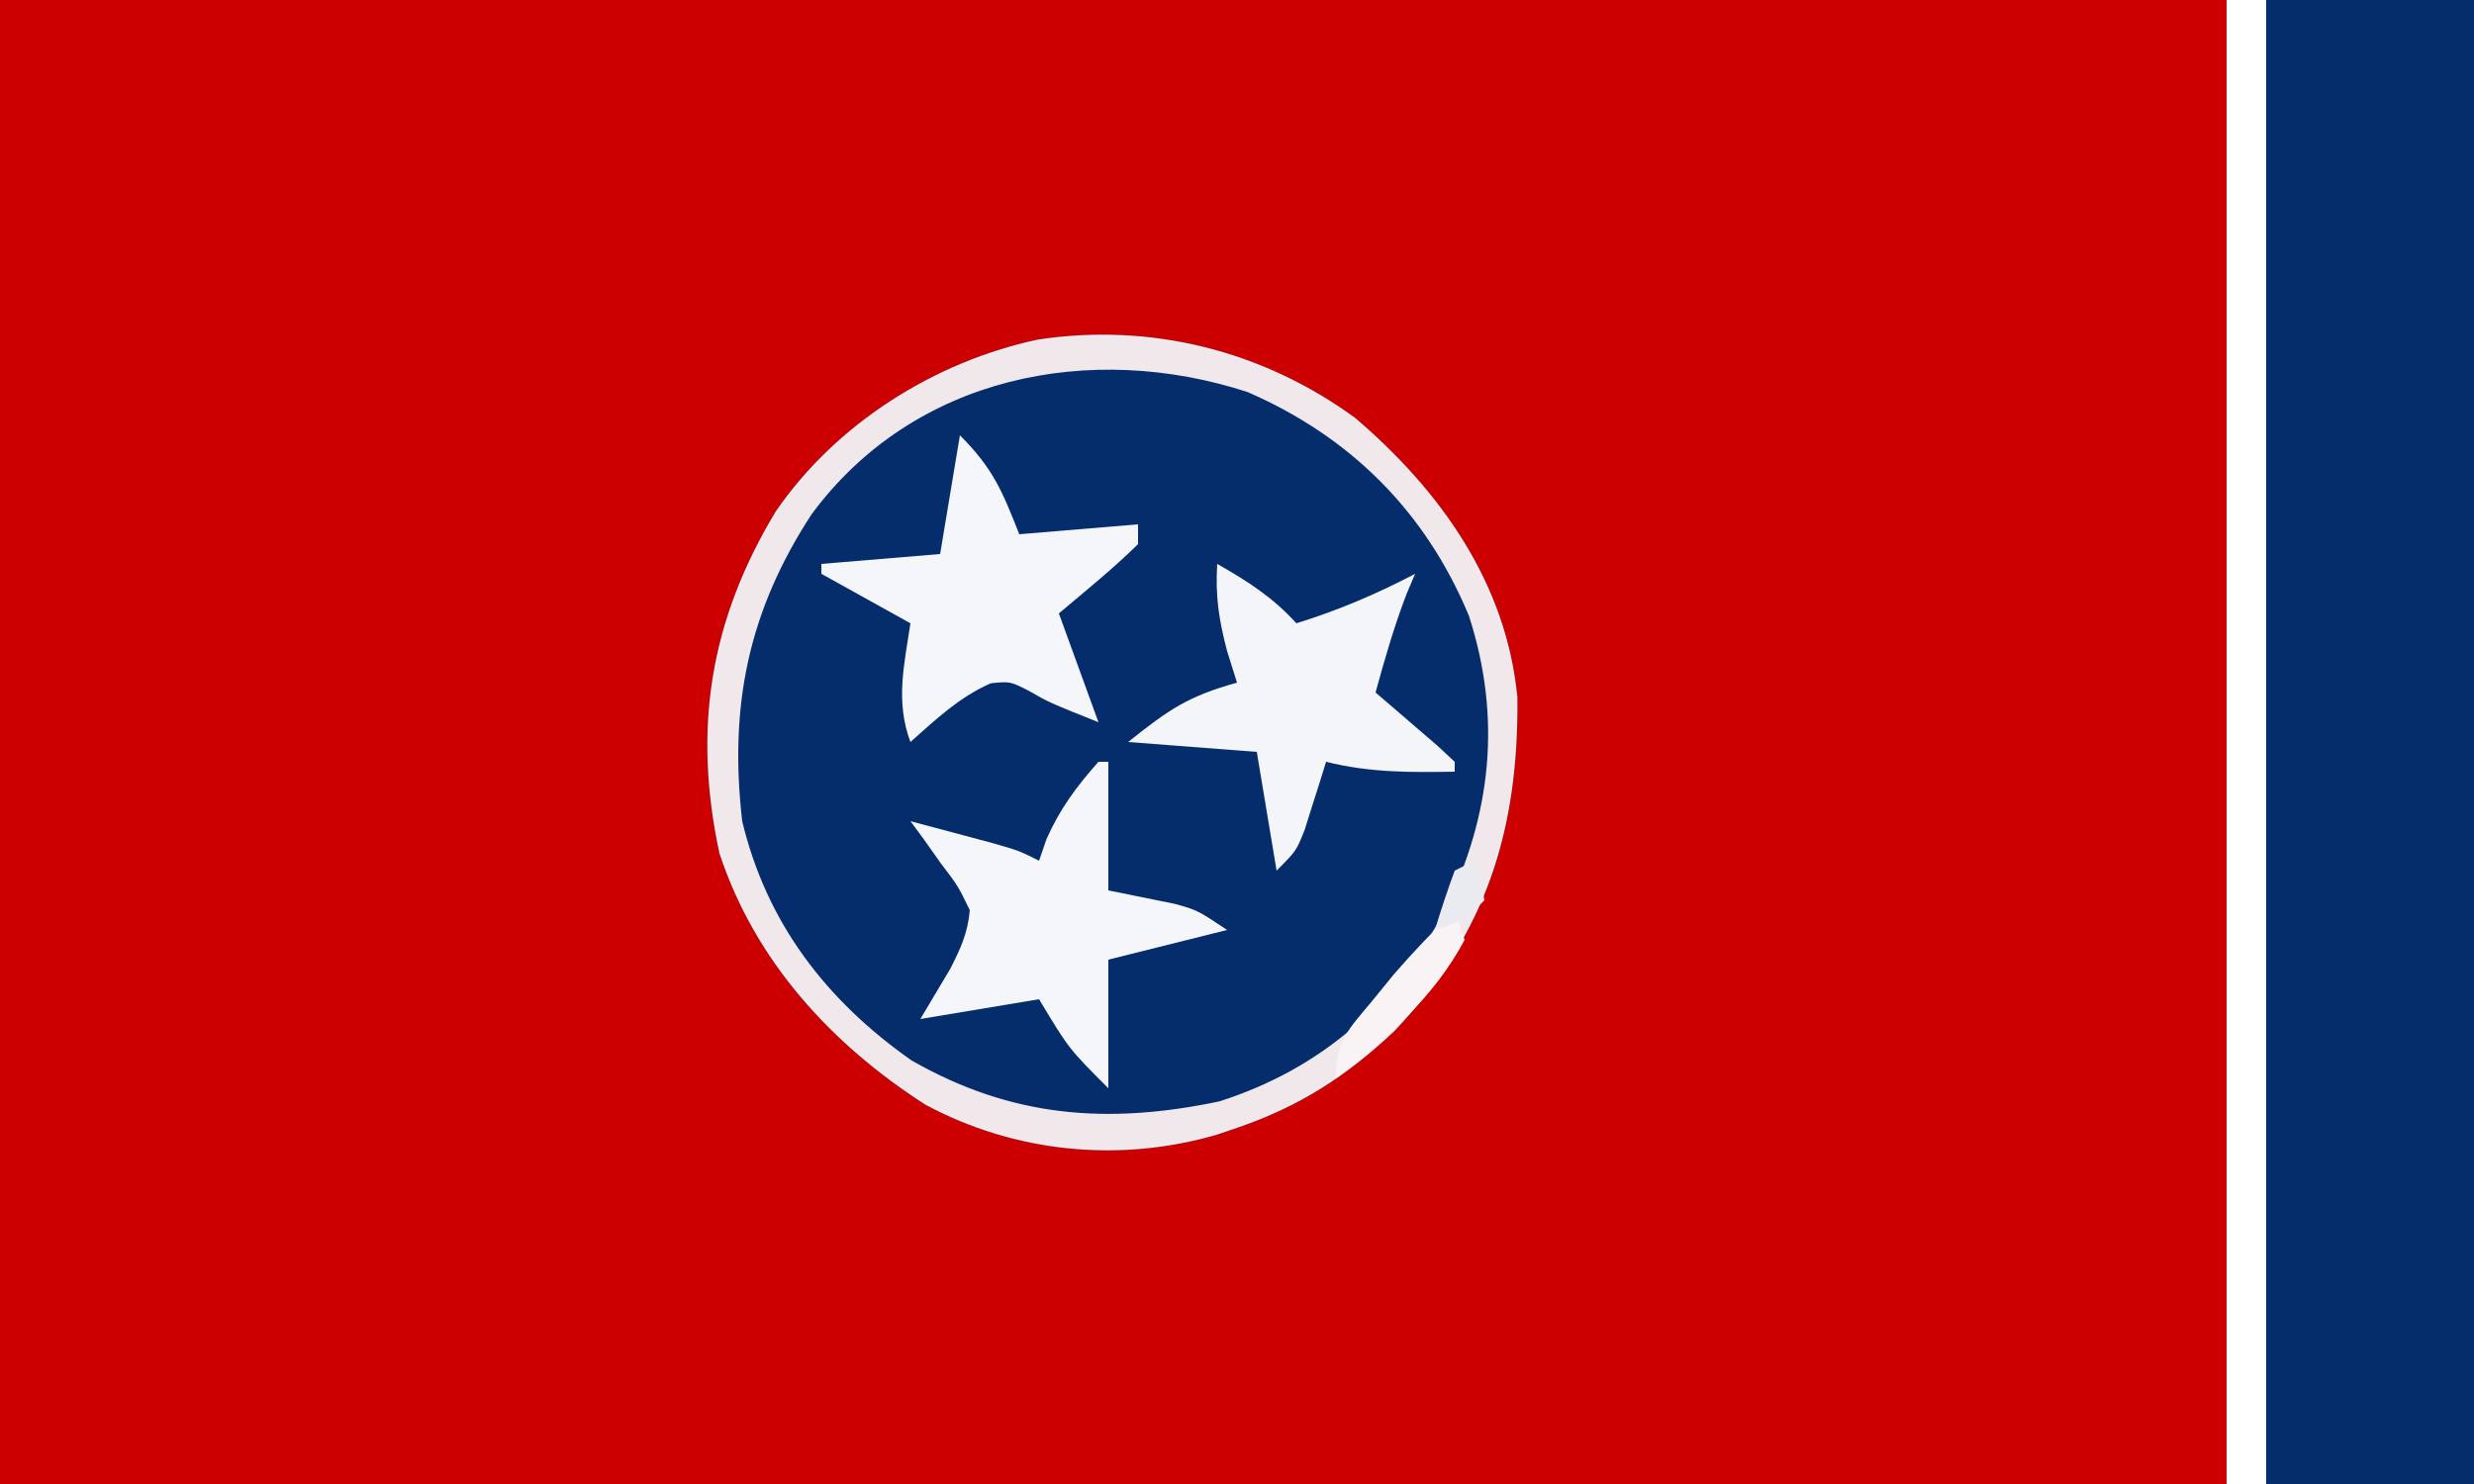
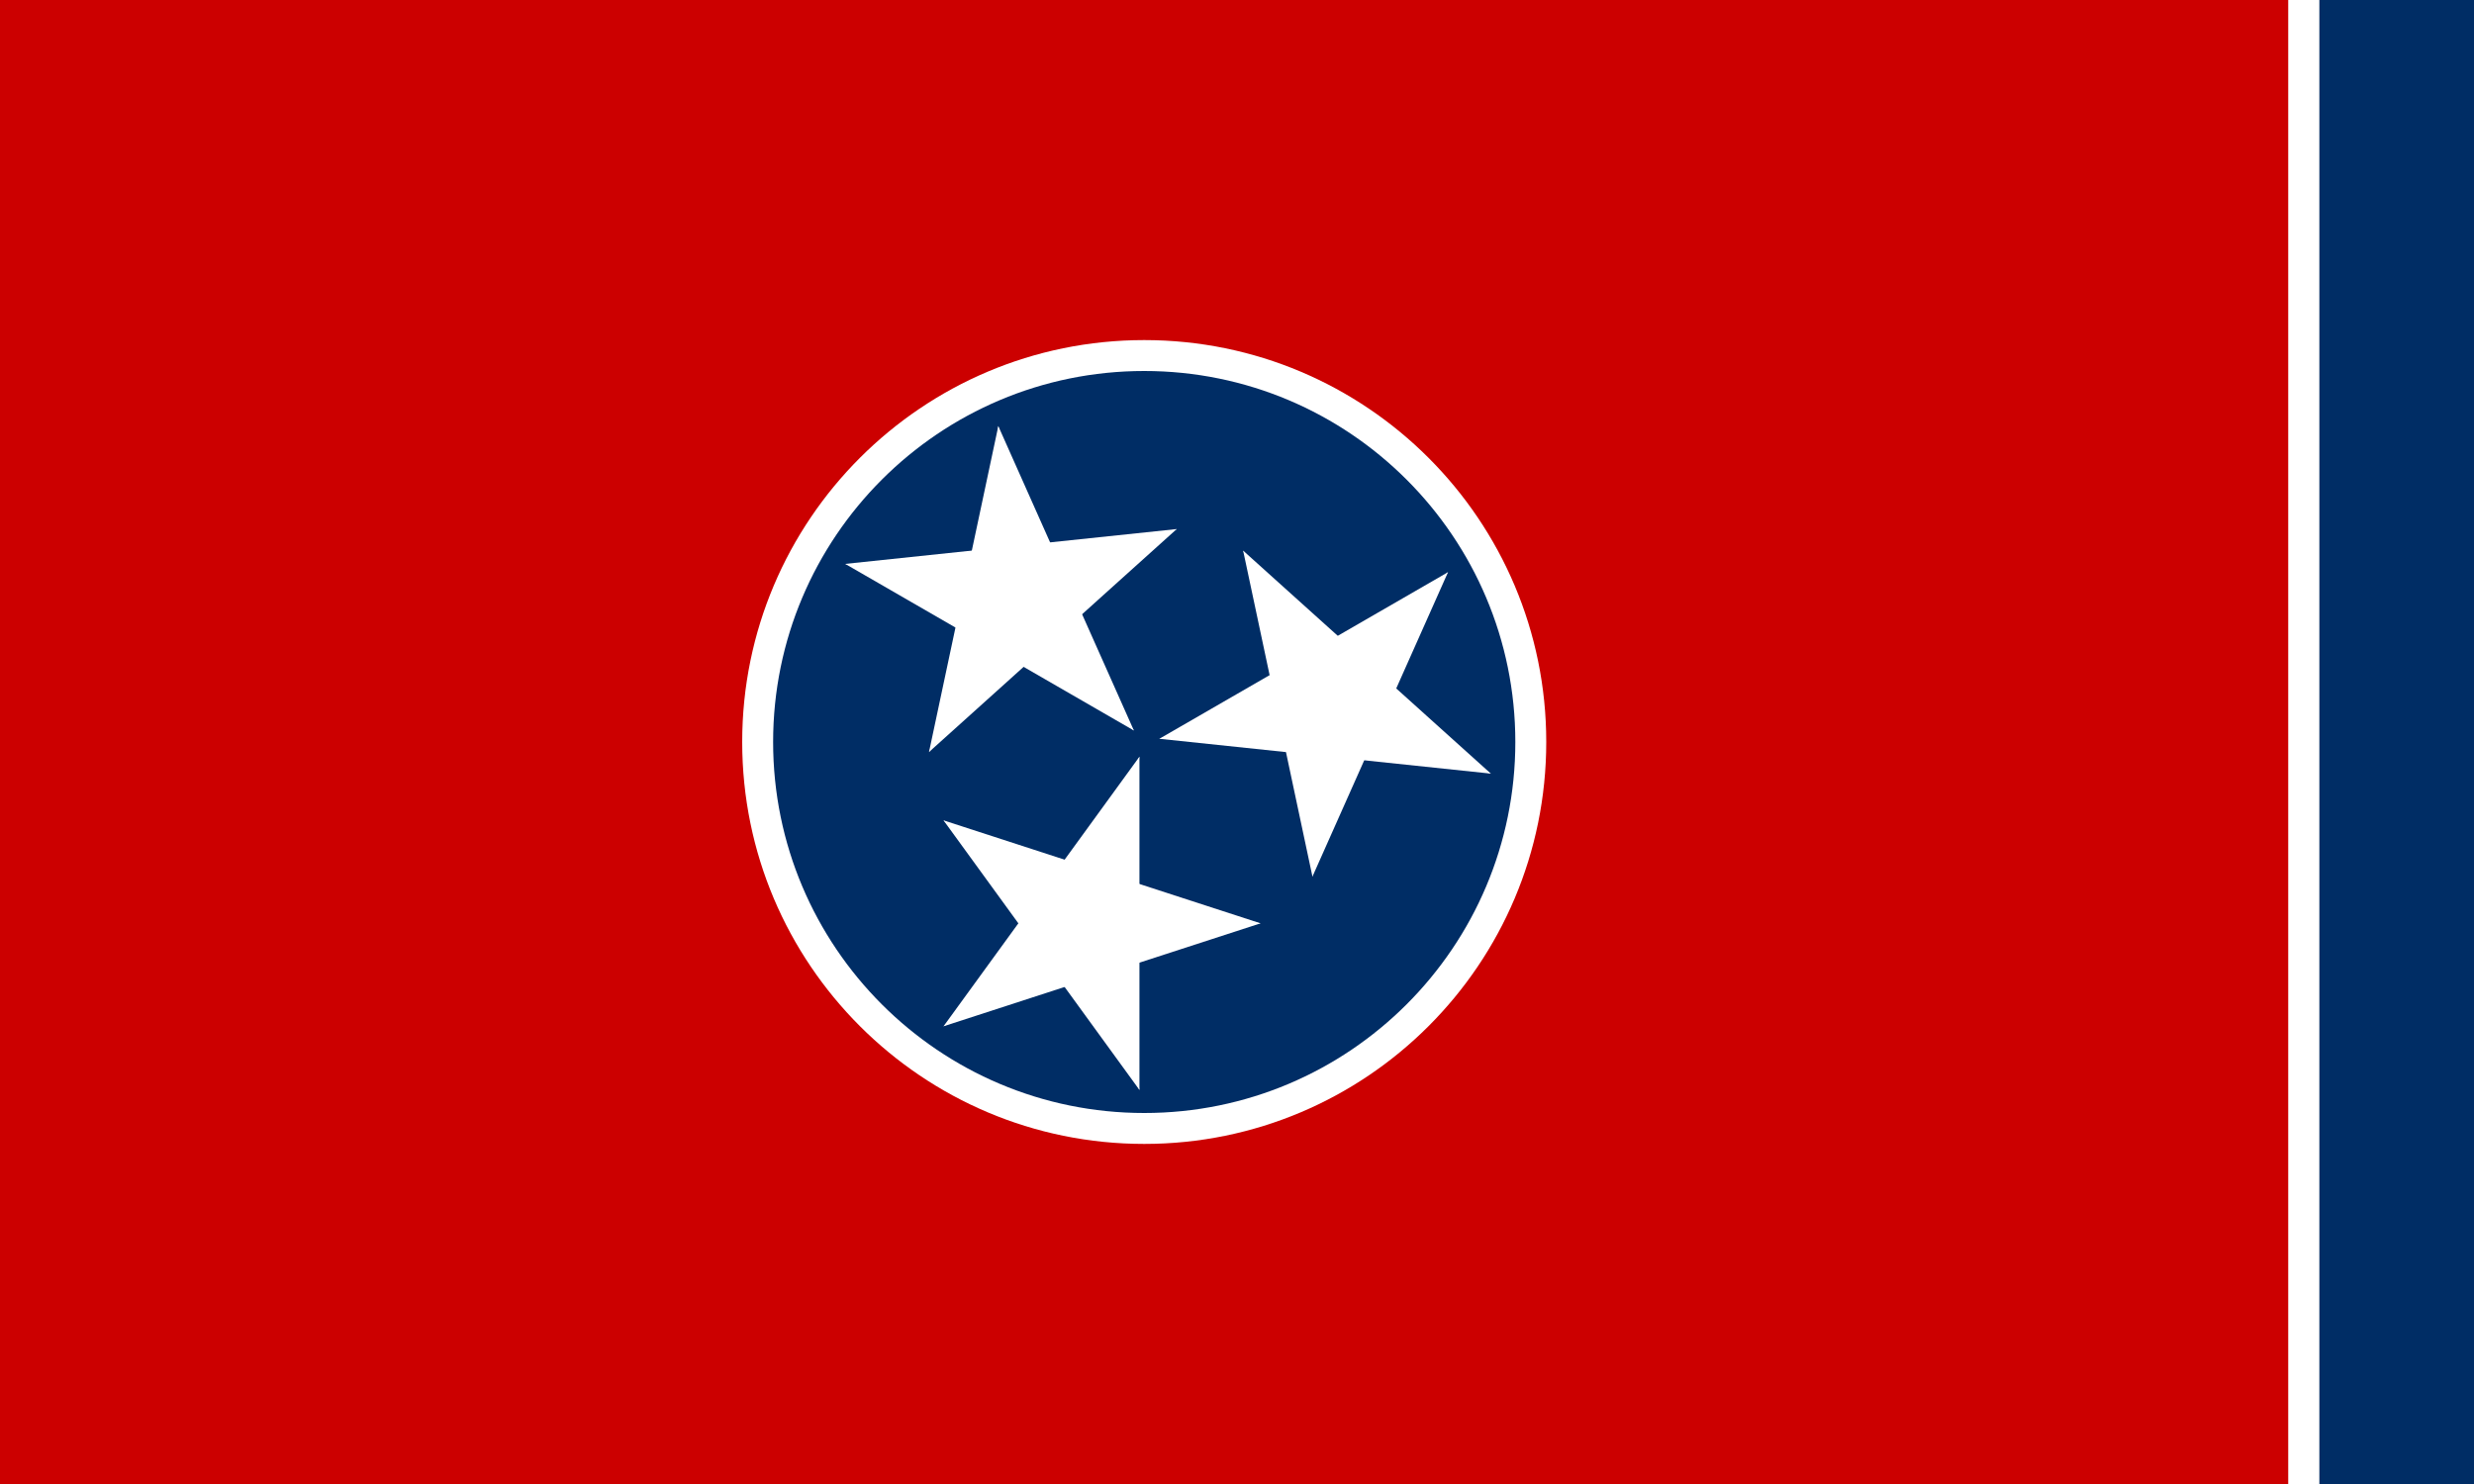
- <svg xmlns="http://www.w3.org/2000/svg" viewBox="0 0 250 150" role="img" aria-label="Tennessee flag" preserveAspectRatio="xMidYMid meet">
-   <g>
-     <path d="M0 0 C82.5 0 165 0 250 0 C250 49.5 250 99 250 150 C167.5 150 85 150 0 150 C0 100.5 0 51 0 0 Z " fill="#CC0000" transform="translate(0,0)" />
-     <path d="M0 0 C8.627 7.369 15.284 16.695 16.398 28.242 C16.539 41.61 13.263 52.126 3.992 61.957 C-0.861 66.54 -5.622 69.611 -11.938 71.762 C-12.595 71.986 -13.252 72.21 -13.93 72.441 C-23.782 75.33 -34.409 74.284 -43.457 69.402 C-52.973 63.28 -60.663 54.872 -64.238 44.012 C-66.945 31.429 -65.208 20.507 -58.551 9.461 C-52.457 0.595 -42.556 -5.674 -32.051 -7.918 C-20.657 -9.645 -9.34 -6.816 0 0 Z " fill="#052C6B" transform="translate(136.9375,42.23828)" />
-     <path d="M0 0 C6.93 0 13.86 0 21 0 C21 49.5 21 99 21 150 C14.07 150 7.14 150 0 150 C0 100.5 0 51 0 0 Z " fill="#062D6B" transform="translate(229,0)" />
-     <path d="M0 0 C8.627 7.369 15.284 16.695 16.398 28.242 C16.539 41.61 13.263 52.126 3.992 61.957 C-0.861 66.54 -5.622 69.611 -11.938 71.762 C-12.595 71.986 -13.252 72.21 -13.93 72.441 C-23.782 75.33 -34.409 74.284 -43.457 69.402 C-52.973 63.28 -60.663 54.872 -64.238 44.012 C-66.945 31.429 -65.208 20.507 -58.551 9.461 C-52.457 0.595 -42.556 -5.674 -32.051 -7.918 C-20.657 -9.645 -9.34 -6.816 0 0 Z M-54.938 9.762 C-61.329 19.572 -63.273 29.137 -61.938 40.762 C-59.468 51.072 -53.438 58.898 -44.84 64.938 C-34.738 70.725 -25.014 71.454 -13.73 69.09 C-3.464 65.816 4.068 59.235 9.062 49.762 C13.786 40.109 14.827 30.324 11.5 20.012 C7.134 9.487 -0.467 1.906 -10.875 -2.613 C-26.773 -7.788 -44.623 -4.233 -54.938 9.762 Z " fill="#F1E8EB" transform="translate(136.9375,42.23828)" />
-     <path d="M0 0 C1.32 0 2.64 0 4 0 C4 49.5 4 99 4 150 C2.68 150 1.36 150 0 150 C0 100.5 0 51 0 0 Z " fill="#FFFFFF" transform="translate(225,0)" />
-     <path d="M0 0 C0.33 0 0.66 0 1 0 C1 4.29 1 8.58 1 13 C3.246 13.456 5.492 13.911 7.738 14.367 C10 15 10 15 13 17 C9.04 17.99 5.08 18.98 1 20 C1 24.29 1 28.58 1 33 C-3 29 -3 29 -6 24 C-9.96 24.66 -13.92 25.32 -18 26 C-16.991 24.307 -15.982 22.615 -14.973 20.922 C-13.916 18.834 -13.213 17.341 -13 15 C-14.181 12.563 -14.181 12.563 -15.938 10.25 C-16.786 9.051 -16.786 9.051 -17.652 7.828 C-18.097 7.225 -18.542 6.622 -19 6 C-17.208 6.477 -15.416 6.956 -13.625 7.438 C-12.627 7.704 -11.63 7.971 -10.602 8.246 C-8 9 -8 9 -6 10 C-5.629 8.917 -5.629 8.917 -5.25 7.812 C-3.884 4.74 -2.223 2.51 0 0 Z " fill="#F5F6F9" transform="translate(111,77)" />
-     <path d="M0 0 C3.058 1.736 5.634 3.385 8 6 C12.234 4.689 16.074 3.056 20 1 C19.567 2.021 19.567 2.021 19.125 3.062 C17.874 6.329 16.926 9.628 16 13 C16.578 13.494 17.155 13.987 17.75 14.496 C18.492 15.137 19.235 15.777 20 16.438 C20.742 17.076 21.485 17.714 22.25 18.371 C22.828 18.909 23.405 19.446 24 20 C24 20.33 24 20.66 24 21 C19.484 21.077 15.409 21.102 11 20 C10.807 20.626 10.613 21.253 10.414 21.898 C10.154 22.716 9.893 23.533 9.625 24.375 C9.37 25.187 9.115 25.999 8.852 26.836 C8 29 8 29 6 31 C5.34 27.04 4.68 23.08 4 19 C-0.29 18.67 -4.58 18.34 -9 18 C-4.801 14.641 -2.882 13.362 2 12 C1.505 10.422 1.505 10.422 1 8.812 C0.16 5.611 -0.198 3.259 0 0 Z " fill="#F4F5F8" transform="translate(123,57)" />
-     <path d="M0 0 C3.376 3.376 4.275 5.645 6 10 C11.94 9.505 11.94 9.505 18 9 C18 9.66 18 10.32 18 11 C15.468 13.498 12.72 15.705 10 18 C11.32 21.63 12.64 25.26 14 29 C9 27 9 27 6.938 25.812 C5.062 24.867 5.062 24.867 3.125 25.062 C-0.093 26.482 -2.372 28.67 -5 31 C-6.532 26.916 -5.631 23.205 -5 19 C-7.97 17.35 -10.94 15.7 -14 14 C-14 13.67 -14 13.34 -14 13 C-8.06 12.505 -8.06 12.505 -2 12 C-1.34 8.04 -0.68 4.08 0 0 Z " fill="#F5F6F9" transform="translate(97,44)" />
-     <path d="M0 0 C0.33 0.99 0.66 1.98 1 3 C-2.028 8.726 -6.962 13.065 -12 17 C-12 13.09 -10.709 12.047 -8.25 9.062 C-7.206 7.781 -7.206 7.781 -6.141 6.473 C-4.18 4.208 -2.149 2.086 0 0 Z " fill="#F8F3F5" transform="translate(147,92)" />
-     <path d="M0 0 C0.625 1.875 0.625 1.875 1 4 C-1 6 -1 6 -4 7 C-3.398 4.98 -2.727 2.979 -2 1 C-1.34 0.67 -0.68 0.34 0 0 Z " fill="#E9EBF0" transform="translate(149,87)" />
+ <svg xmlns="http://www.w3.org/2000/svg" xmlns:xlink="http://www.w3.org/1999/xlink" width="500" height="300" version="1.0" viewBox="0 0 240 144">
+   <path fill="#c00" d="M0 0h222v144H0z" />
+   <path fill="#fff" d="M222 0h3v144h-3z" />
+   <path fill="#002d65" d="M225 0h15v144h-15z" />
+   <g transform="translate(111 72)">
+     <circle r="39" fill="#fff" />
+     <circle r="36" fill="#002d65" />
+     <g id="c" fill="#fff" transform="rotate(18 -58.402 -9.25)">
+       <g id="b">
+         <path id="a" d="M0-17V0h8.5" transform="rotate(18 0 -17)" />
+         <use xlink:href="#a" transform="scale(-1 1)" />
+       </g>
+       <use xlink:href="#b" transform="rotate(72)" />
+       <use xlink:href="#b" transform="rotate(144)" />
+       <use xlink:href="#b" transform="rotate(216)" />
+       <use xlink:href="#b" transform="rotate(288)" />
+     </g>
+     <use xlink:href="#c" transform="rotate(120)" />
+     <use xlink:href="#c" transform="rotate(240)" />
  </g>
</svg>
